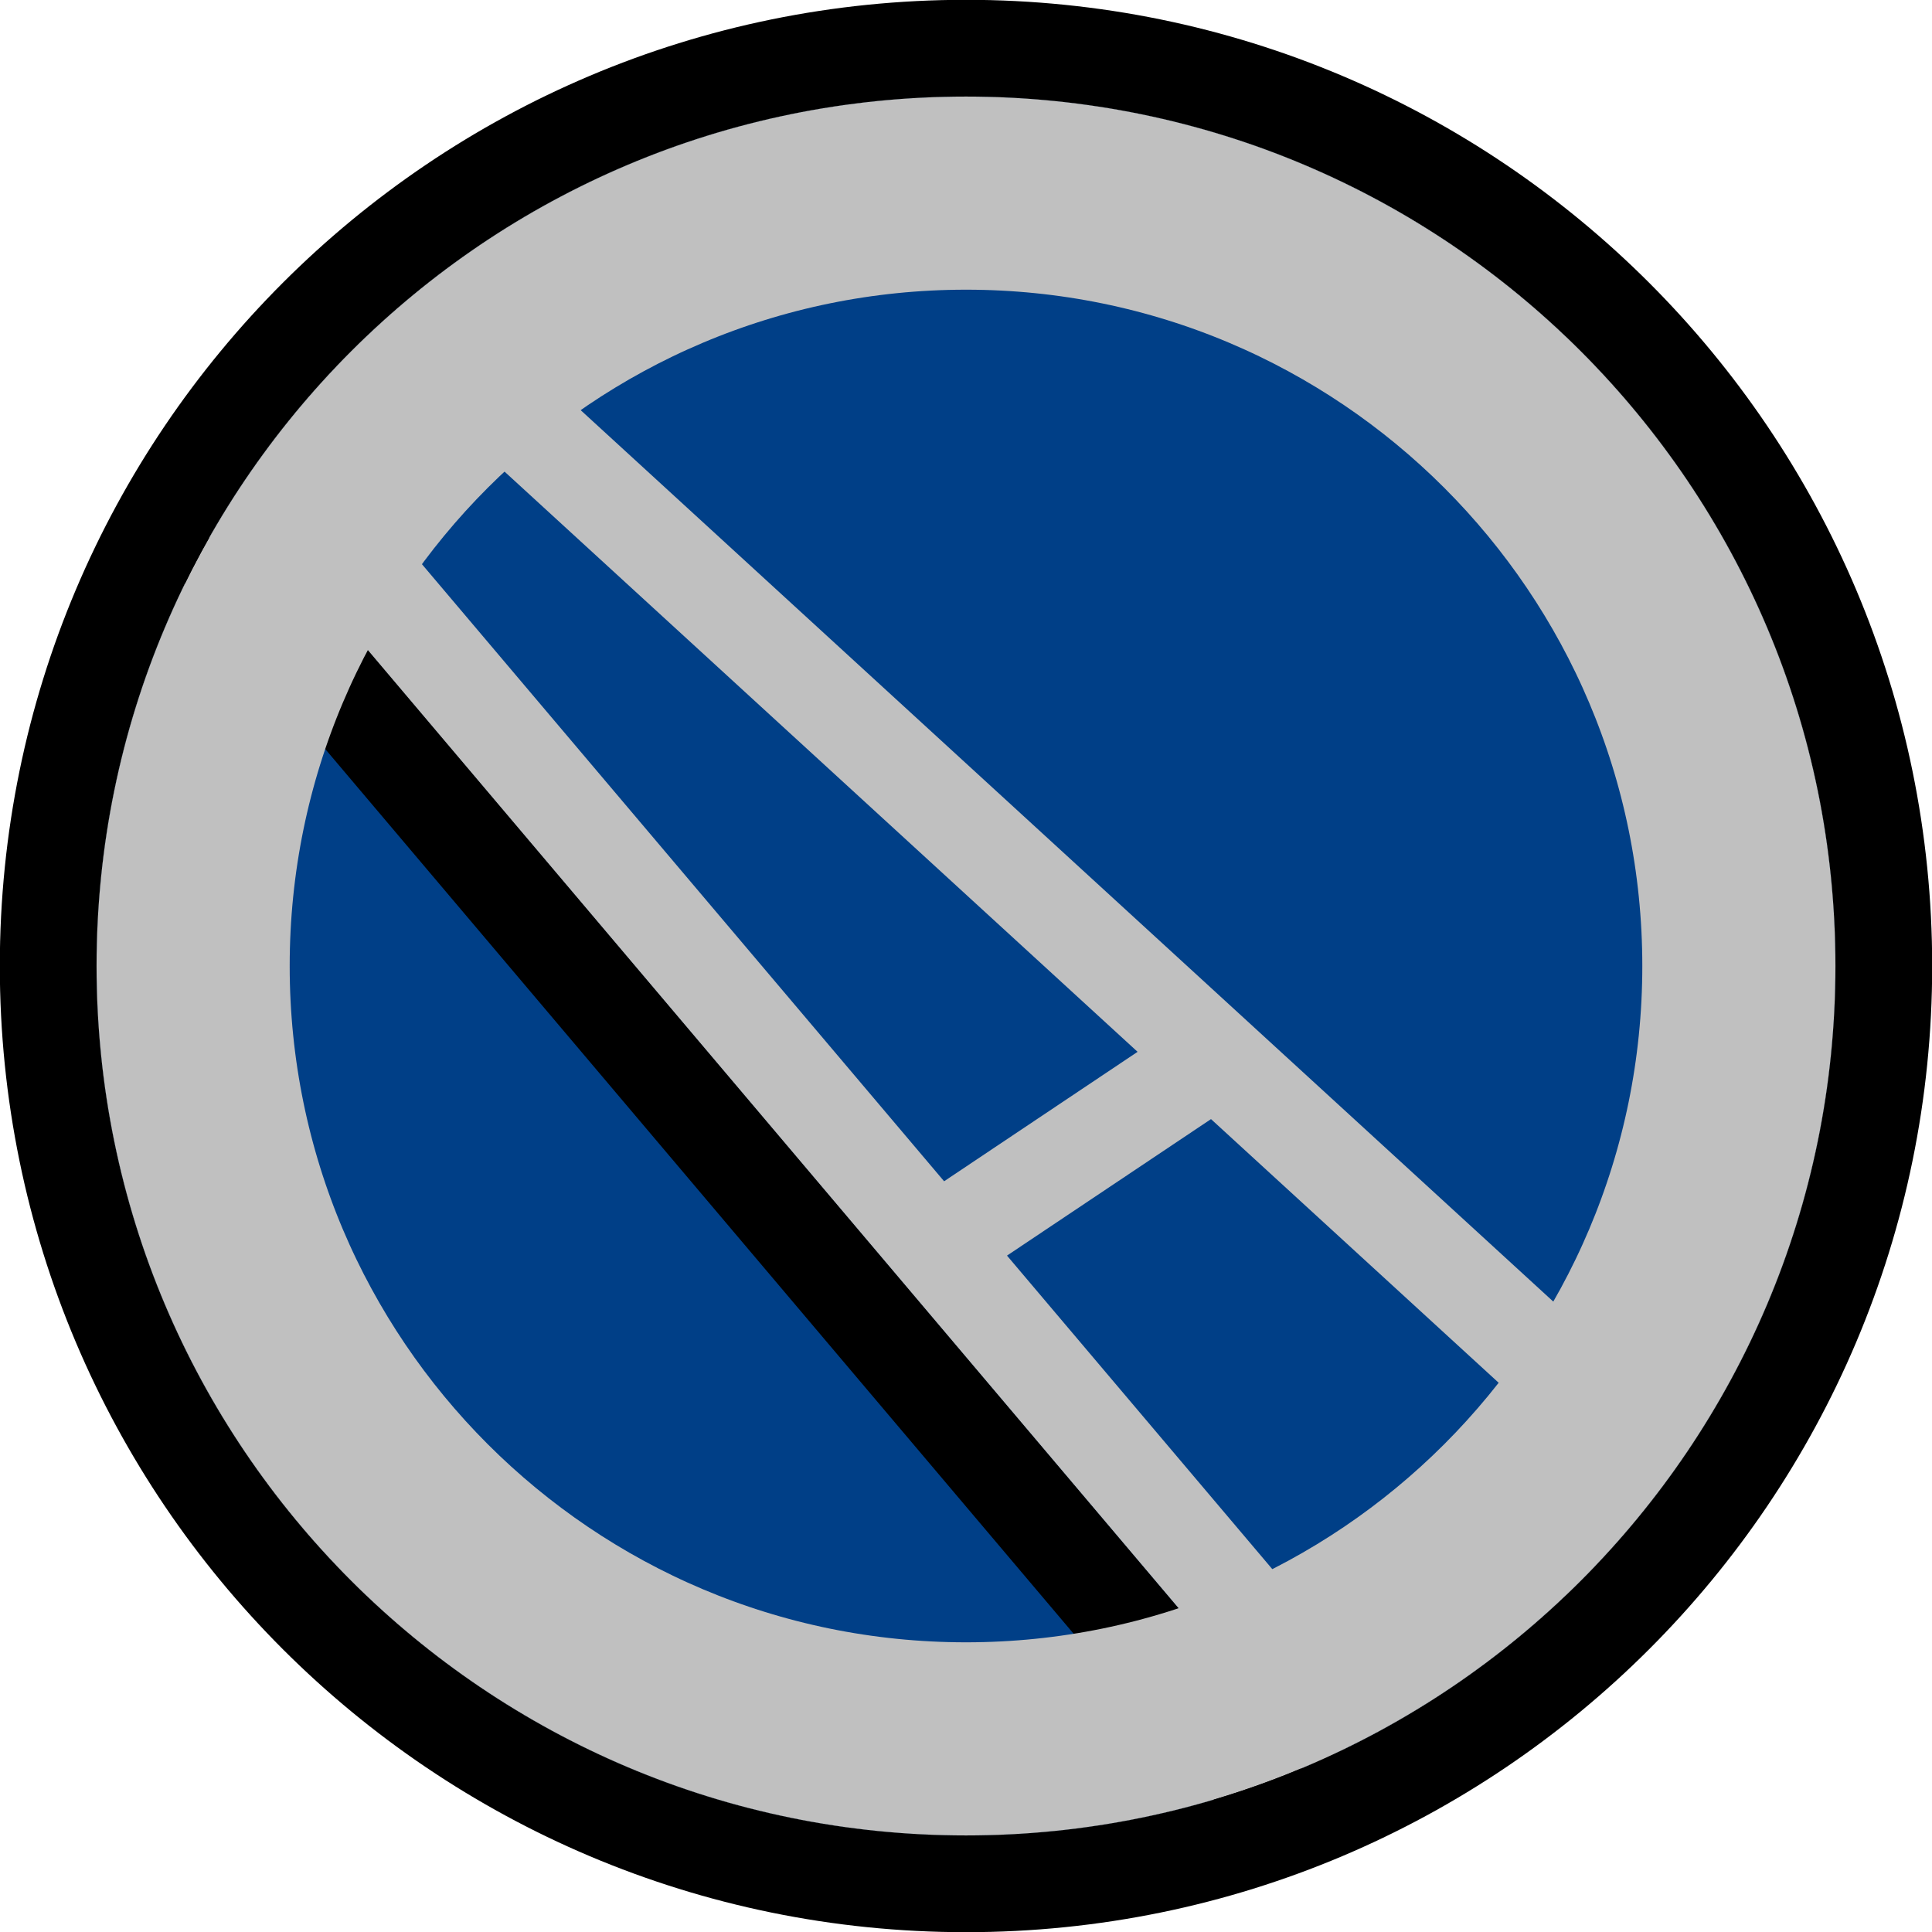
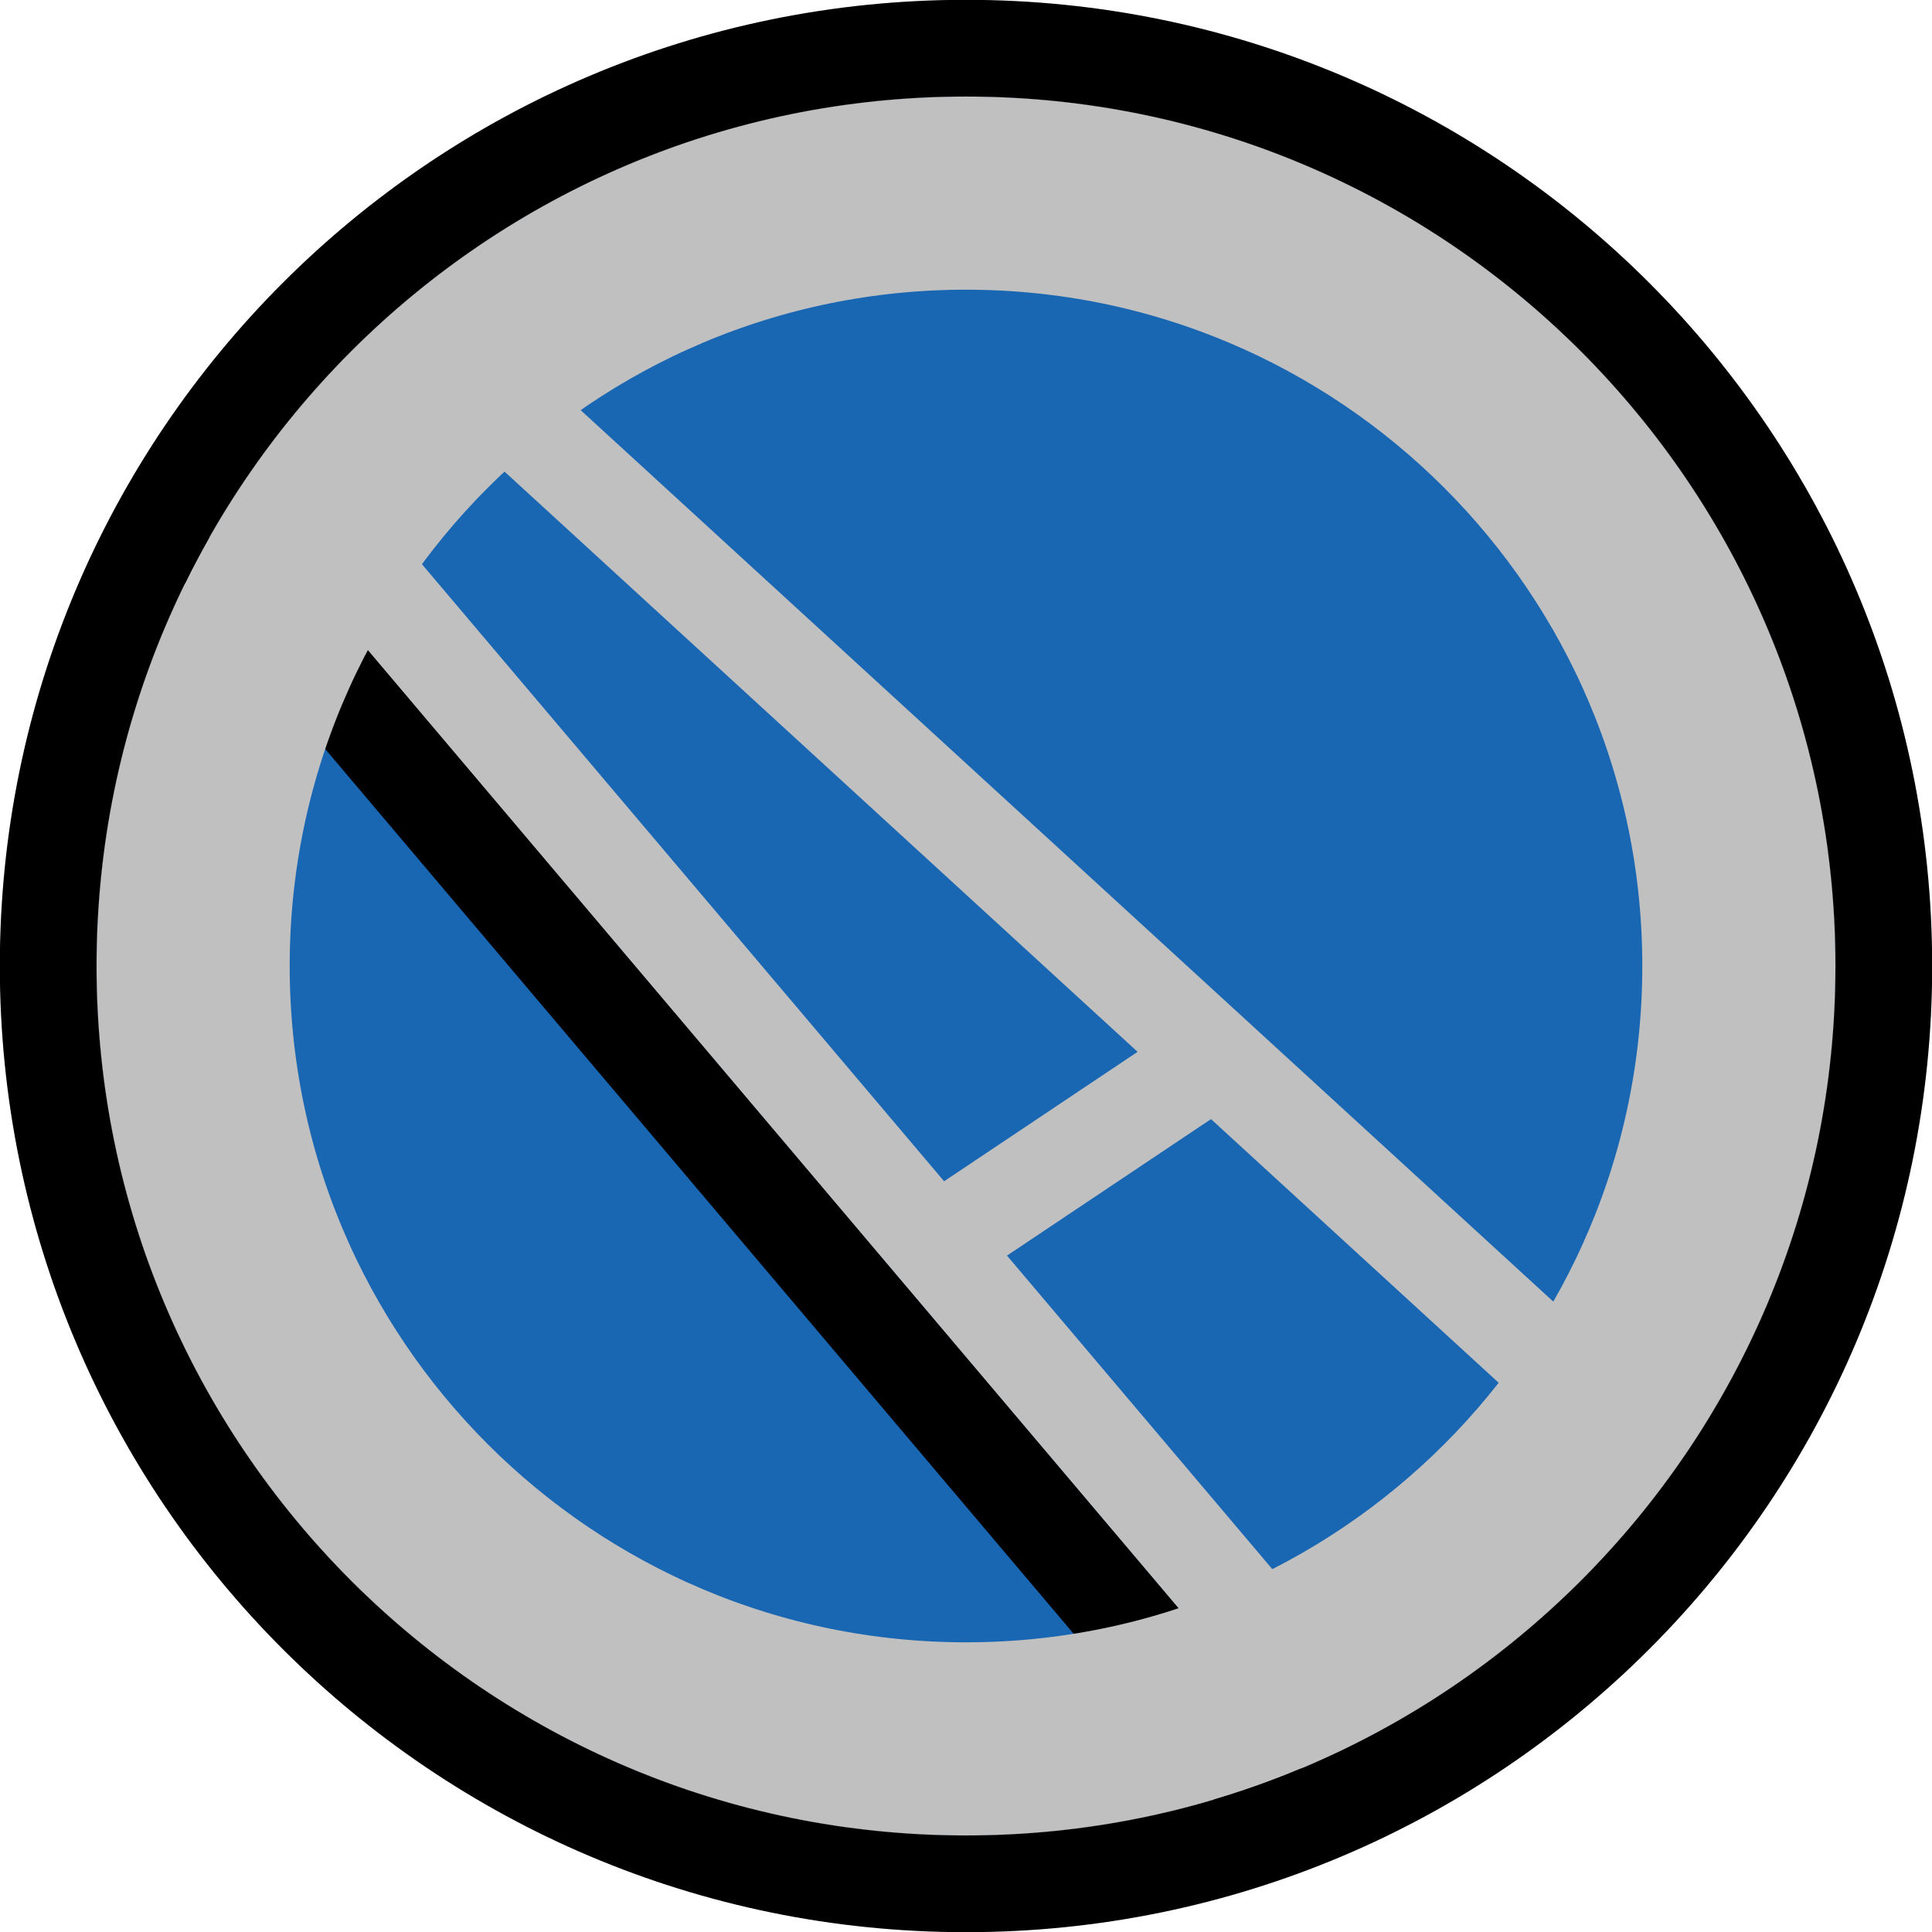
<svg xmlns="http://www.w3.org/2000/svg" width="20" height="20" viewBox="0 0 5.292 5.292">
-   <circle style="fill:#003f87;fill-opacity:1;stroke:none;stroke-width:.529;stroke-dasharray:none;stroke-opacity:1" cx="2.646" cy="2.646" r="2.381" />
+   <circle style="fill:#1966b3;fill-opacity:1;stroke:none;stroke-width:.529;stroke-dasharray:none;stroke-opacity:1" cx="2.646" cy="2.646" r="2.381" />
  <path style="fill:none;stroke:#000;stroke-width:.265px;stroke-linecap:butt;stroke-linejoin:miter;stroke-opacity:1" d="M 0.574,1.472 3.484,4.912" />
  <g style="stroke:silver;stroke-opacity:1">
    <path style="fill:none;stroke:silver;stroke-width:.265px;stroke-linecap:butt;stroke-linejoin:miter;stroke-opacity:1" d="M.794 1.323 3.704 4.762M1.323 1.058l3.175 2.91M2.492 3.458 3.329 2.898" />
  </g>
  <circle style="fill:none;fill-opacity:1;stroke:silver;stroke-width:.529;stroke-dasharray:none;stroke-opacity:1" cx="2.646" cy="2.646" r="2.117" />
  <circle style="fill:none;fill-opacity:1;stroke:#000;stroke-width:.265;stroke-dasharray:none;stroke-opacity:1" cx="2.646" cy="2.646" r="2.514" />
</svg>
